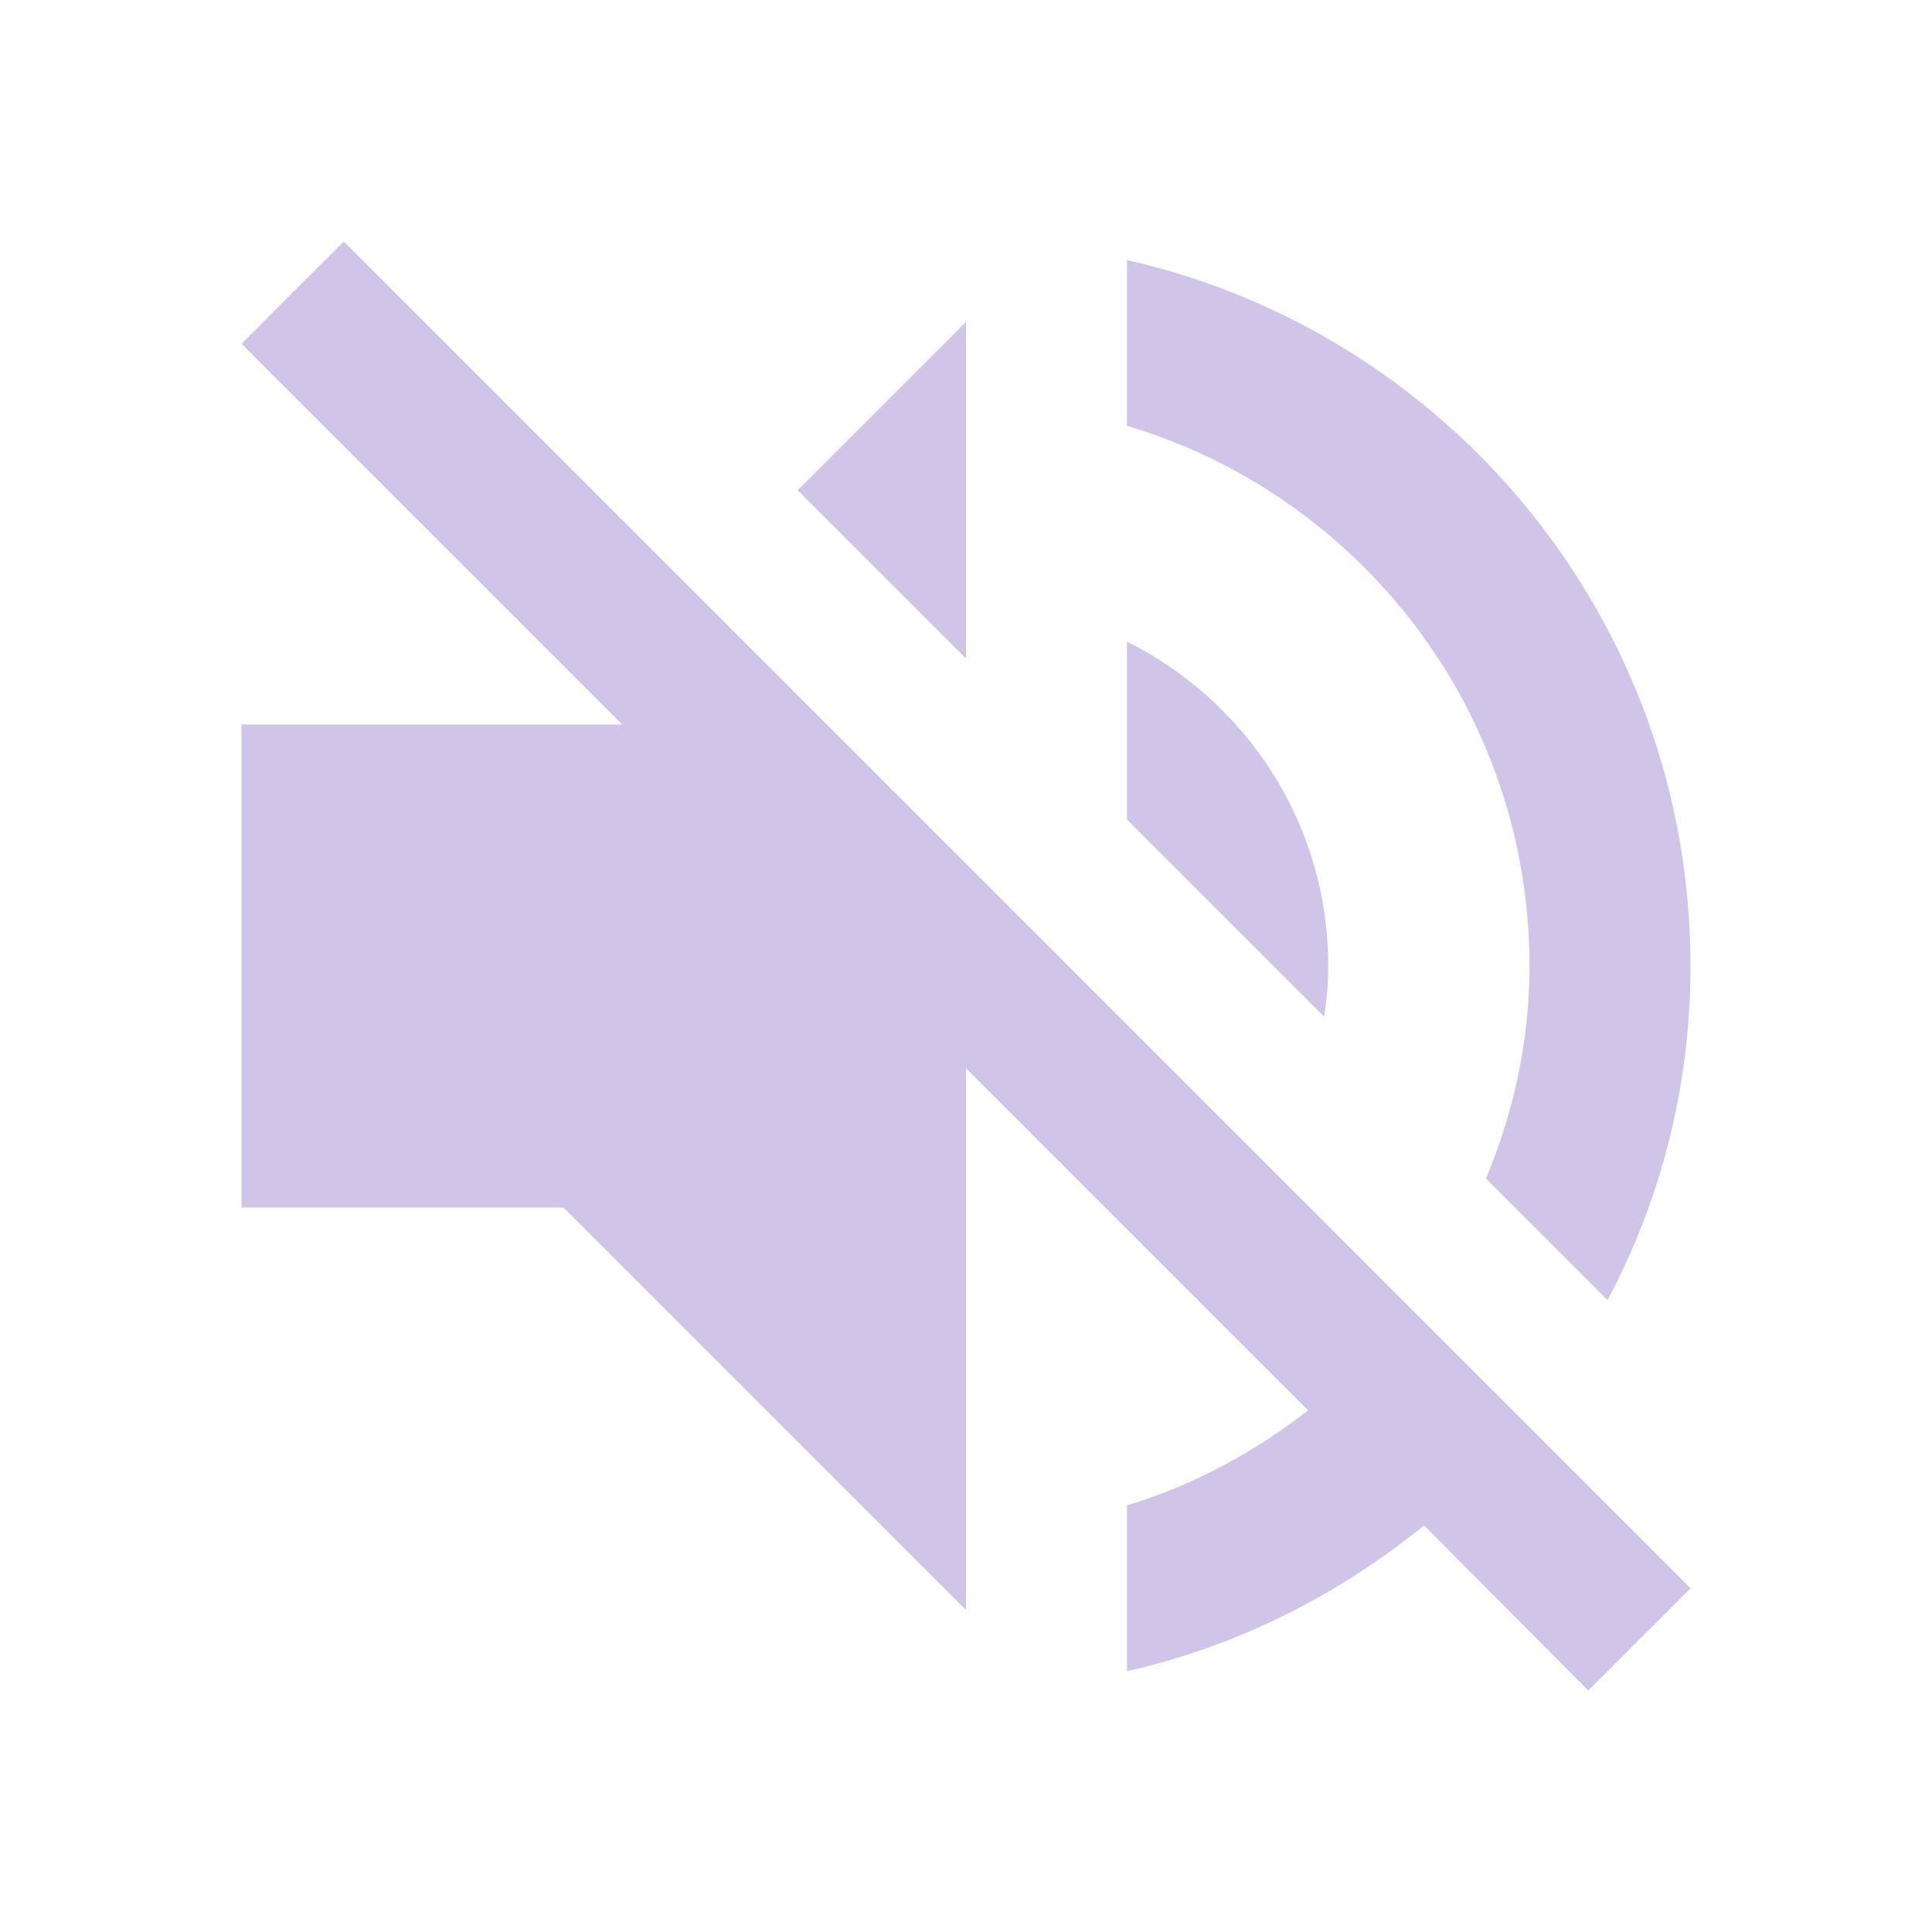
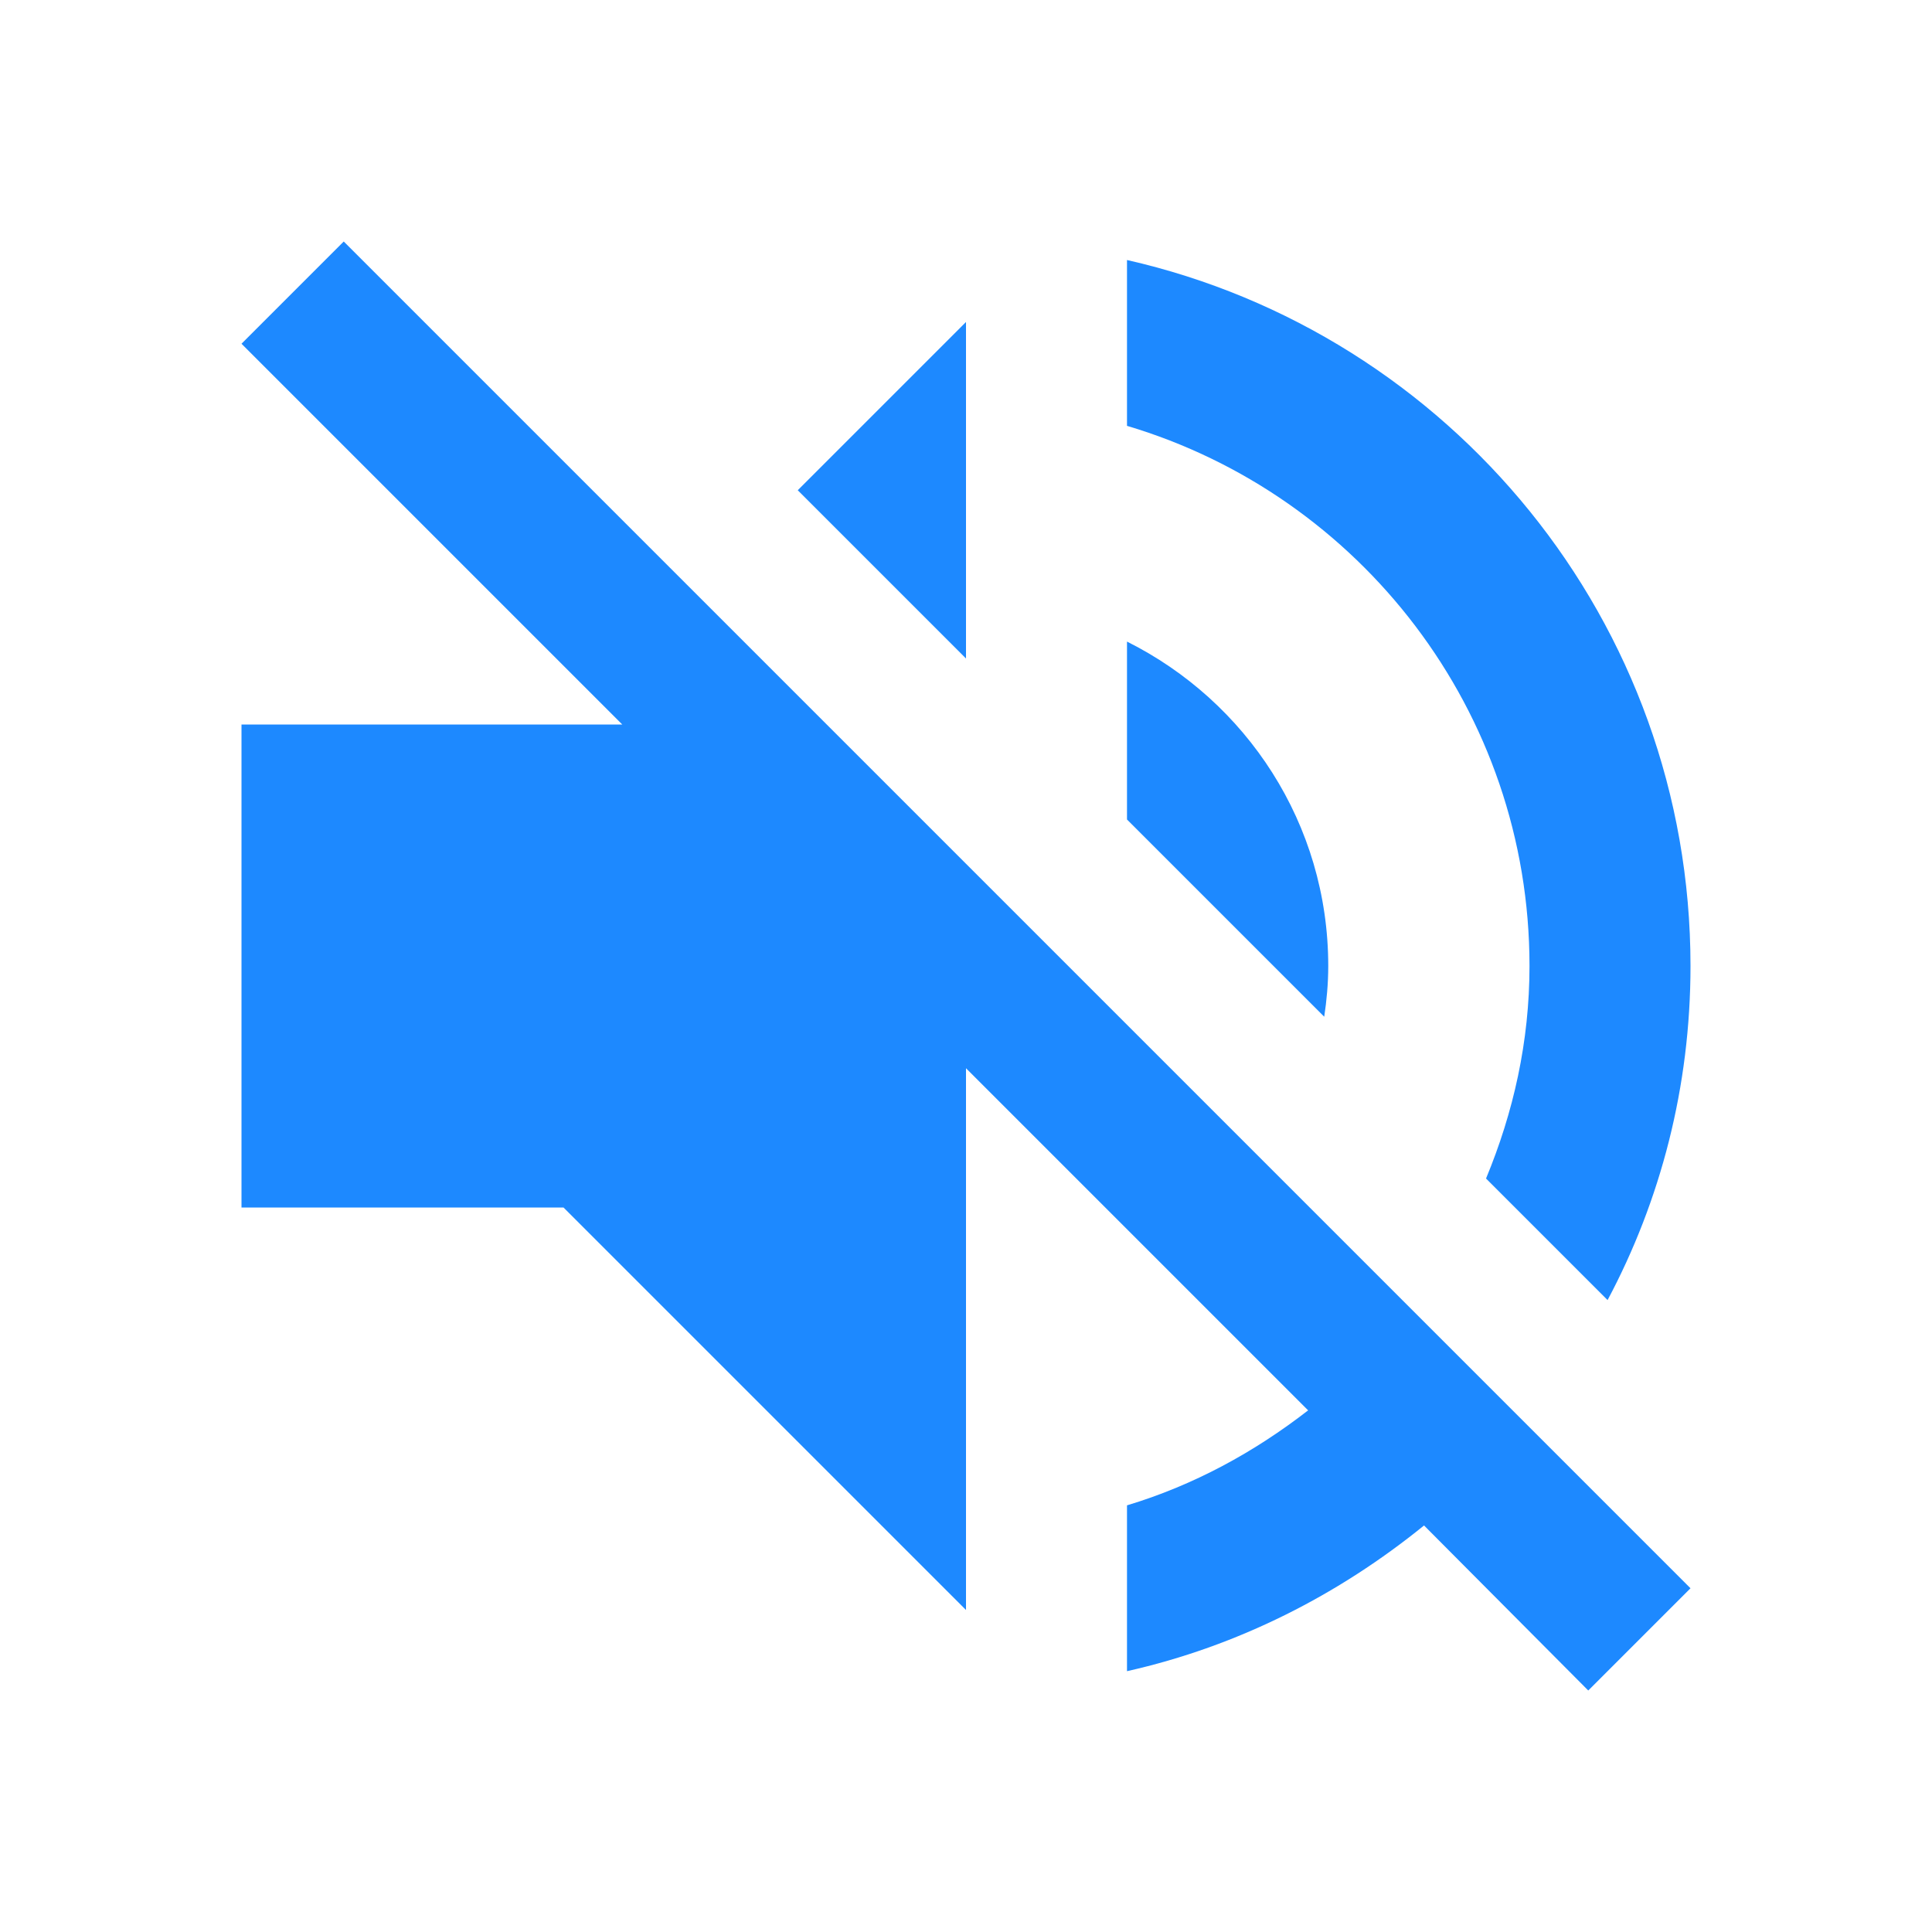
- <svg xmlns="http://www.w3.org/2000/svg" fill="#d1c4e9" height="24" viewBox="0 0 24 24" width="24">
+ <svg xmlns="http://www.w3.org/2000/svg" fill="#1d89ff" height="24" viewBox="0 0 24 24" width="24">
  <path d="M16.5 12c0-1.77-1.02-3.29-2.5-4.03v2.21l2.45 2.45c.03-.2.05-.41.05-.63zm2.5 0c0 .94-.2 1.82-.54 2.64l1.51 1.51C20.63 14.91 21 13.5 21 12c0-4.28-2.99-7.86-7-8.77v2.06c2.89.86 5 3.54 5 6.71zM4.27 3L3 4.27 7.73 9H3v6h4l5 5v-6.73l4.25 4.25c-.67.52-1.42.93-2.25 1.18v2.06c1.38-.31 2.63-.95 3.69-1.81L19.73 21 21 19.73l-9-9L4.27 3zM12 4L9.91 6.09 12 8.18V4z" />
  <path d="M0 0h24v24H0z" fill="none" />
</svg>
